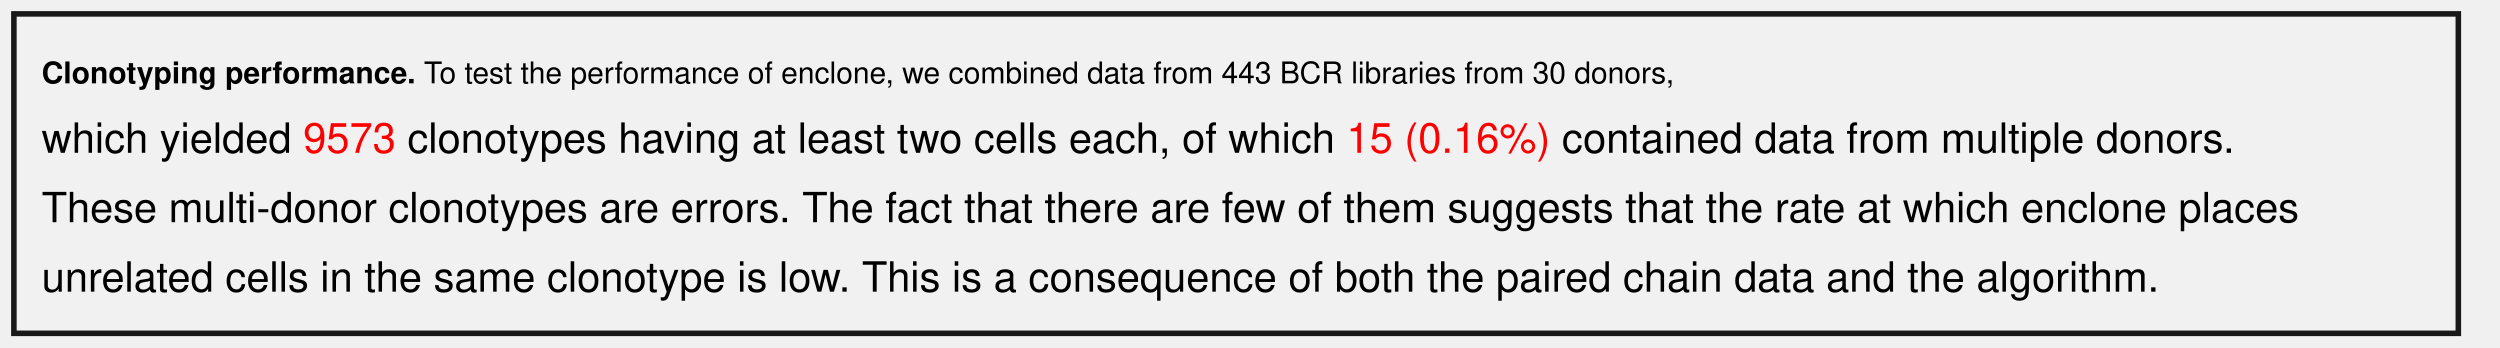
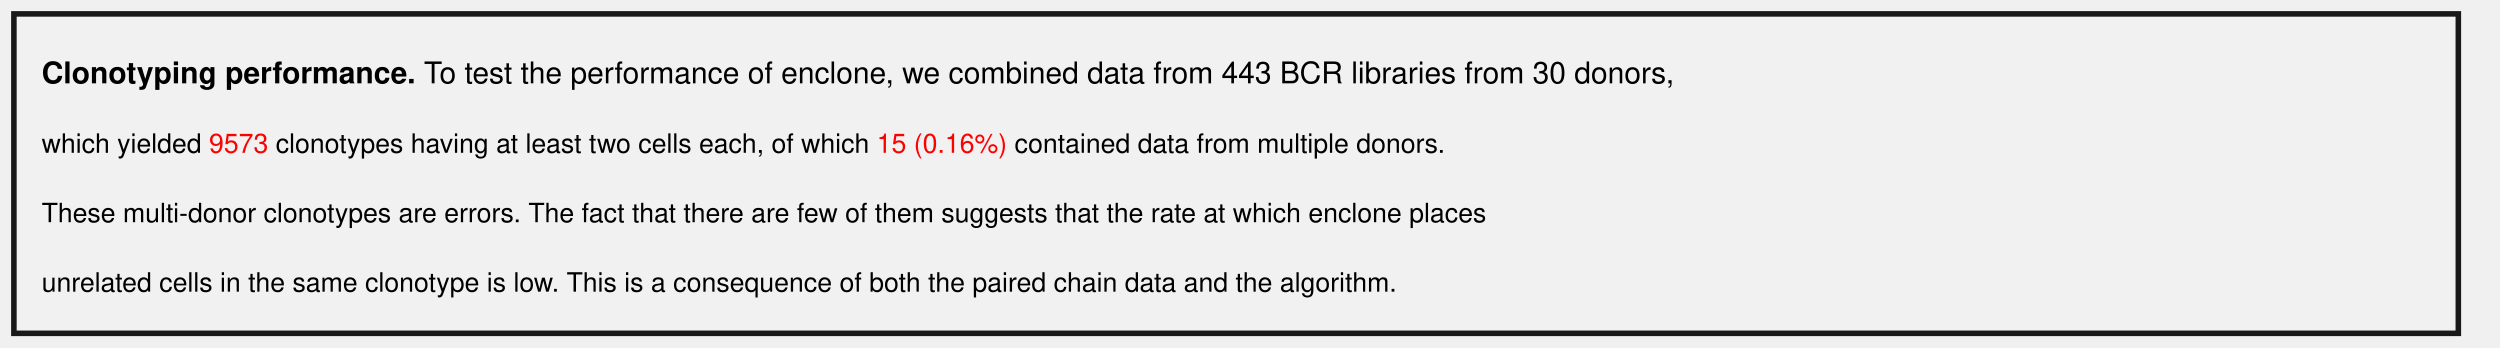
<svg xmlns="http://www.w3.org/2000/svg" version="1.1" viewBox="0 0 900 125">
  <rect x="5" y="5" width="880" height="115" style="fill:white;stroke:black;stroke-width:2;fill-opacity:0.1;stroke-opacity:0.9" />
  <text x="15" y="30" font-family="apple-system,BlinkMacSystemFont,Segoe UI,Helvetica,Arial,sans-serif,Apple Color Emoji,Segoe UI" font-size="90%">
    <tspan style="font-weight: bold;">Clonotyping performance.</tspan>  To test the performance of 
 enclone, we combined data from 443 BCR libraries from 30 donors,

</text>
-   <text x="15" y="55" font-family="apple-system,BlinkMacSystemFont,Segoe UI,Helvetica,Arial,sans-serif,Apple Color Emoji,Segoe UI" font-size="15">
+   <text x="15" y="55" font-family="apple-system,BlinkMacSystemFont,Segoe UI,Helvetica,Arial,sans-serif,Apple Color Emoji,Segoe UI" font-size="80%">

which yielded <tspan style="fill: red;">9573</tspan> clonotypes
 having at least two cells each, of which
 <tspan style="fill: red;">15 (0.16%)</tspan> contained data from multiple donors.

</text>
-   <text x="15" y="80" font-family="apple-system,BlinkMacSystemFont,Segoe UI,Helvetica,Arial,sans-serif,Apple Color Emoji,Segoe UI" font-size="15">
+   <text x="15" y="80" font-family="apple-system,BlinkMacSystemFont,Segoe UI,Helvetica,Arial,sans-serif,Apple Color Emoji,Segoe UI" font-size="80%">

These multi-donor clonotypes are errors.  The fact that there are few of them suggests
 that the rate at which enclone places 

</text>
-   <text x="15" y="105" font-family="apple-system,BlinkMacSystemFont,Segoe UI,Helvetica,Arial,sans-serif,Apple Color Emoji,Segoe UI" font-size="15">
+   <text x="15" y="105" font-family="apple-system,BlinkMacSystemFont,Segoe UI,Helvetica,Arial,sans-serif,Apple Color Emoji,Segoe UI" font-size="80%">

unrelated cells in the same clonotype is low.  This is a consequence of both the paired chain
 data and the algorithm.

</text>
</svg>
